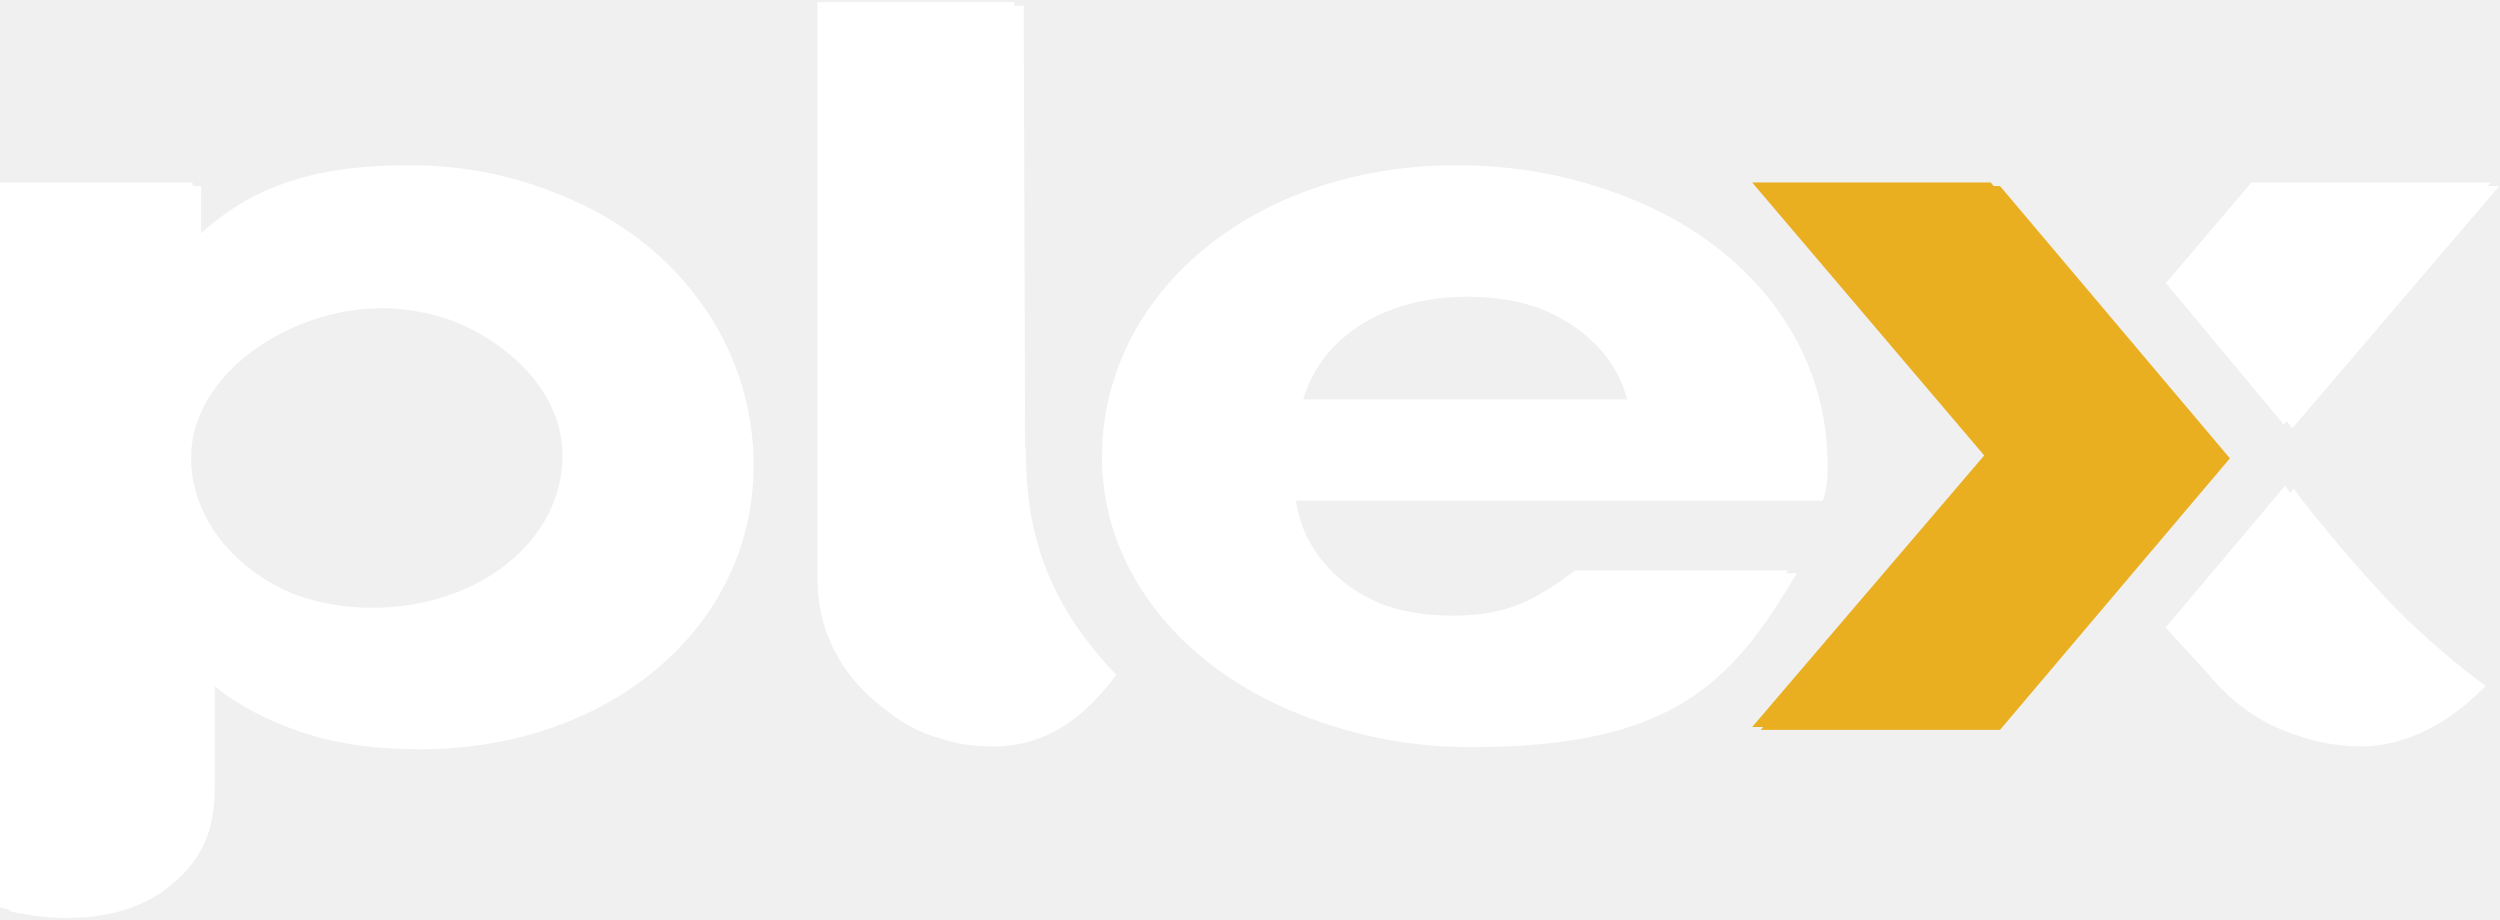
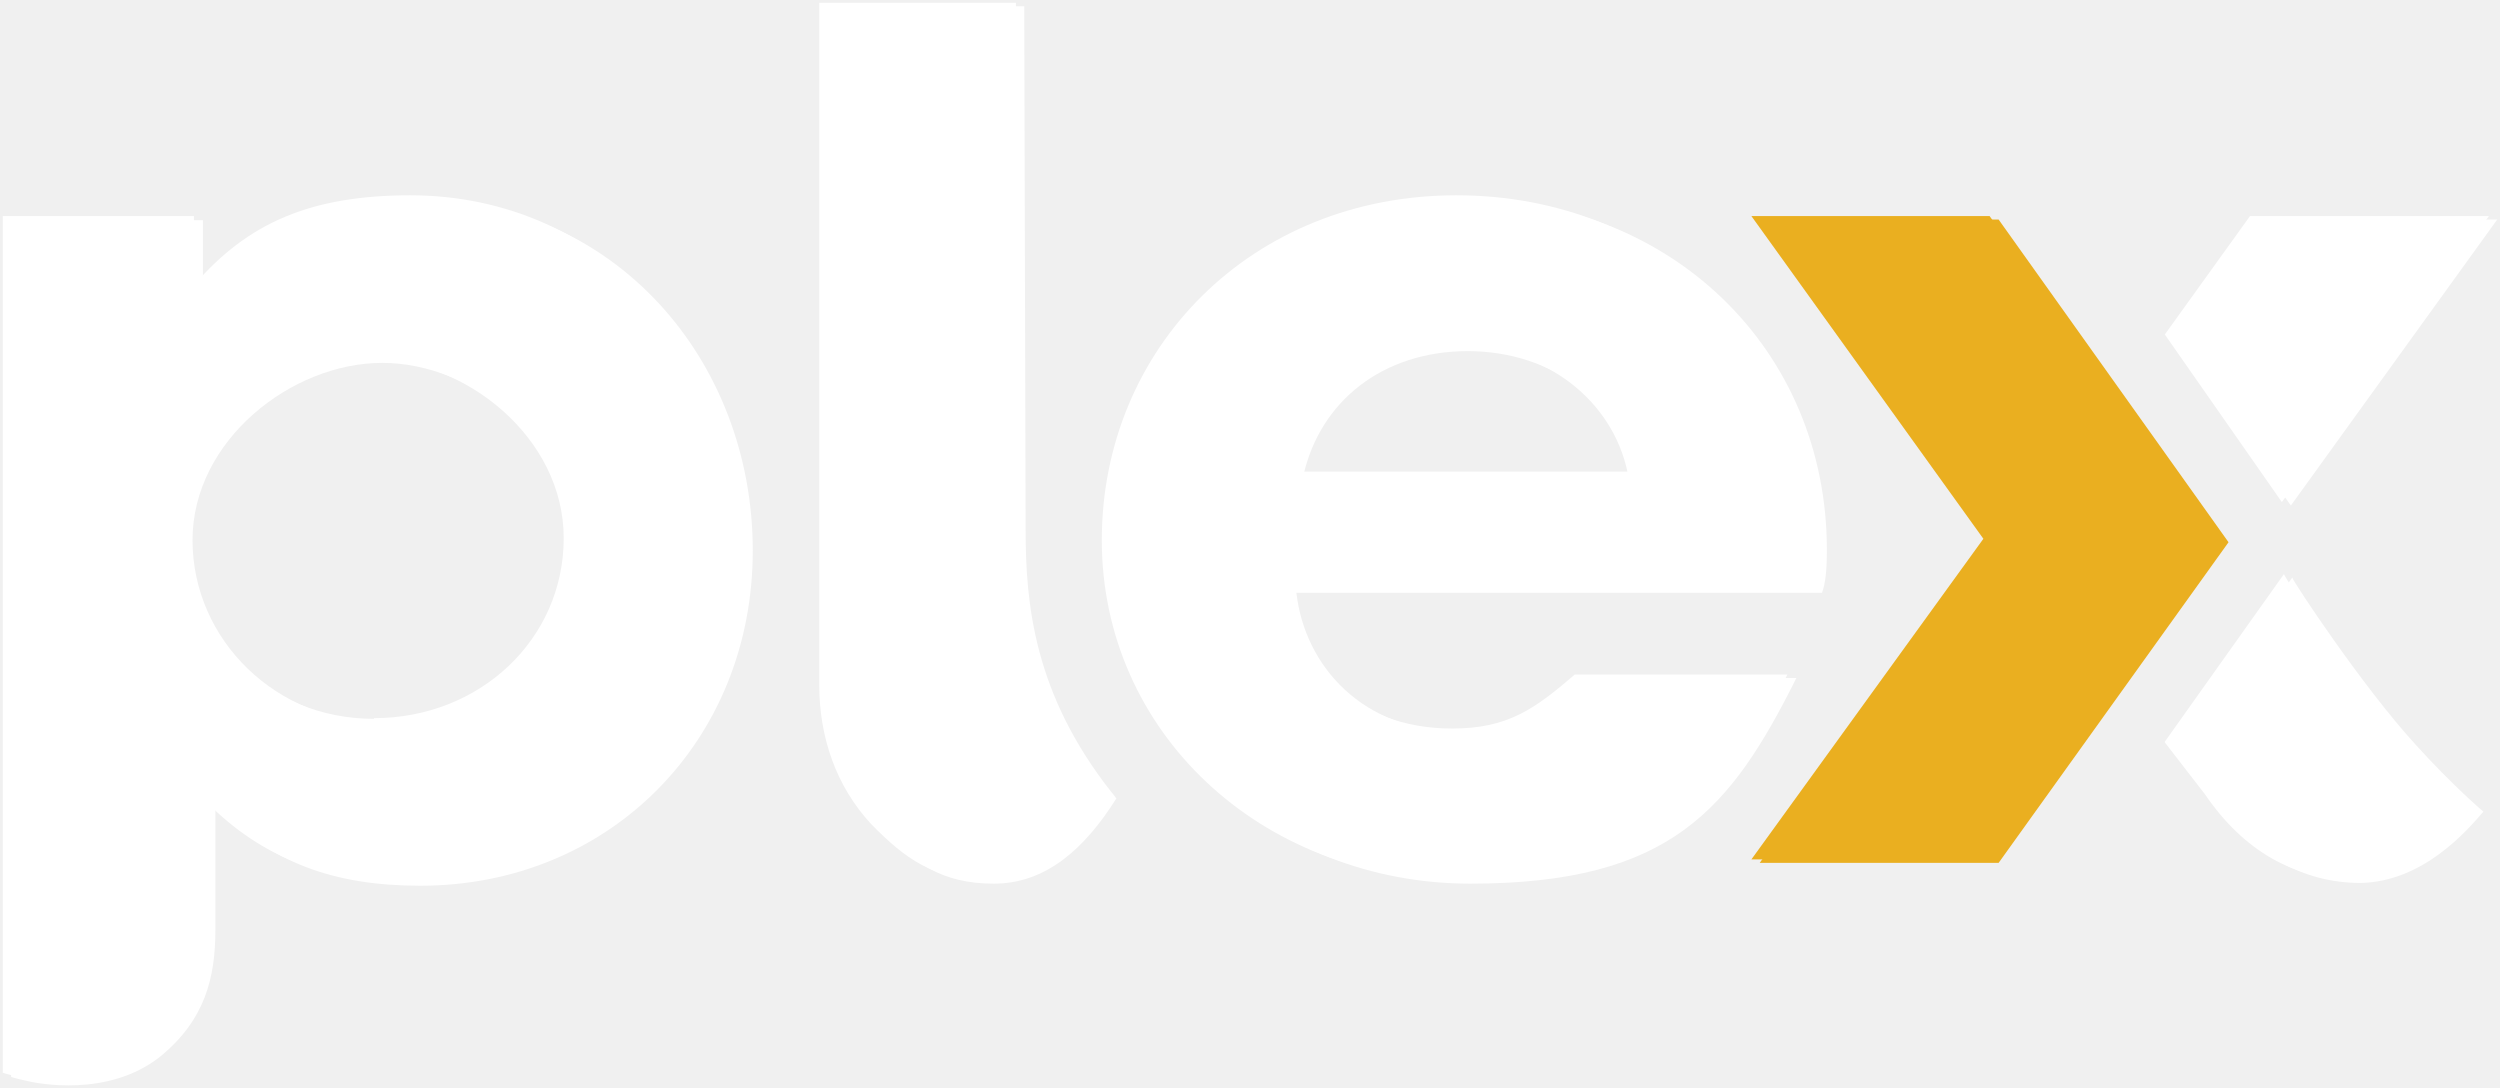
- <svg xmlns="http://www.w3.org/2000/svg" version="1.1" viewBox="0 0 348 128">
+ <svg xmlns="http://www.w3.org/2000/svg" version="1.1" viewBox="0 0 361 157">
  <defs>
    <style>
      .cls-1 {
        fill: #fff;
      }

      .cls-2 {
        fill: #eaaf20;
      }
    </style>
  </defs>
  <g>
    <g id="Layer_1">
-       <path id="path4" class="cls-1" d="M58.2,23.5c-13.8,0-22.7,3.2-30.2,10.6v-8.2H1.3v100.9s.5.2,1.9.4c1.9.4,11.7,2,19-2.8,6.3-4.3,7.7-9.3,7.7-14.9v-14.5c7.7,6.5,16.4,9.3,28.6,9.3,26.2,0,46.4-16.9,46.4-39.5s-19.4-41.3-46.6-41.3h0ZM53.1,85.1c-14.8,0-26.5-9.7-26.5-21.4s13.8-20.8,26.5-20.8,26.5,9.1,26.5,21-11.7,21.2-26.5,21.2Z" />
-       <path id="path6" class="cls-1" d="M142.8,62.3c0,8.7,1.2,19.4,11.9,30.9.2.2.7.7.7.7-4.4,6-9.8,10-17.1,10s-11.2-2.4-15.9-6.5c-4.9-4.5-7.3-10.2-7.3-16.4V.8h27.4l.2,61.6Z" />
-       <polygon id="polygon8" class="cls-2" points="277.4 63.8 245.1 25.9 278.4 25.9 310.4 63.8 278.4 101.6 245.1 101.6 277.4 63.8" />
-       <polygon id="polygon10" class="cls-1" points="319.1 59.6 347.9 25.9 314.7 25.9 302.7 39.8 319.1 59.6" />
-       <path id="path12" class="cls-1" d="M302.7,87.8l5.6,6.1c5.4,6.7,12.4,10,20.6,10,8.7-.2,14.8-6.1,17.1-8.4,0,0-4.2-3-9.6-8-7.3-6.7-16.9-19-17.1-19.5l-16.6,19.7Z" />
-       <path id="path16" class="cls-1" d="M220.5,79.8c-5.6,4.1-9.4,6.3-17.1,6.3-13.8,0-21.8-7.8-23-16.4h73.3c.5-1.1.7-2.6.7-5,0-23.6-21.8-41.3-50.4-41.3s-49.4,18.1-49.4,40.6,22.2,40,50.1,40,36.3-8.7,45.4-24.2h-29.7ZM204.3,41.3c12.2,0,21.3,6.3,23.4,14.7h-46.4c2.3-8.7,11-14.7,23-14.7h0Z" />
-       <path id="path4-2" data-name="path4" class="cls-1" d="M57,23c-13.8,0-22.7,3.2-30.2,10.6v-8.2H0v100.9s.5.2,1.9.4c1.9.4,11.7,2,19-2.8,6.3-4.3,7.7-9.3,7.7-14.9v-14.5c7.7,6.5,16.4,9.3,28.6,9.3,26.2,0,46.4-16.9,46.4-39.5s-19.4-41.3-46.6-41.3h0ZM51.8,84.6c-14.8,0-26.5-9.7-26.5-21.4s13.8-20.8,26.5-20.8,26.5,9.1,26.5,21-11.7,21.2-26.5,21.2Z" />
-       <path id="path6-2" data-name="path6" class="cls-1" d="M141.5,61.9c0,8.7,1.2,19.4,11.9,30.9.2.2.7.7.7.7-4.4,6-9.8,10-17.1,10s-11.2-2.4-15.9-6.5c-4.9-4.5-7.3-10.2-7.3-16.4V.3h27.4l.2,61.6Z" />
-       <polygon id="polygon8-2" data-name="polygon8" class="cls-2" points="276.2 63.4 243.9 25.4 277.1 25.4 309.2 63.4 277.1 101.2 243.9 101.2 276.2 63.4" />
-       <polygon id="polygon10-2" data-name="polygon10" class="cls-1" points="317.9 59.1 346.7 25.4 313.4 25.4 301.5 39.4 317.9 59.1" />
-       <path id="path12-2" data-name="path12" class="cls-1" d="M301.5,87.4l5.6,6.1c5.4,6.7,12.4,10,20.6,10,8.7-.2,14.8-6.1,17.1-8.4,0,0-4.2-3-9.6-8-7.3-6.7-16.9-19-17.1-19.5l-16.6,19.7Z" />
-       <path id="path16-2" data-name="path16" class="cls-1" d="M219.3,79.4c-5.6,4.1-9.4,6.3-17.1,6.3-13.8,0-21.8-7.8-23-16.4h73.3c.5-1.1.7-2.6.7-5,0-23.6-21.8-41.3-50.4-41.3s-49.4,18.1-49.4,40.6,22.2,40,50.1,40,36.3-8.7,45.4-24.2h-29.7ZM203.1,40.9c12.2,0,21.3,6.3,23.4,14.7h-46.4c2.3-8.7,11-14.7,23-14.7h0Z" />
+       <path id="path4" class="cls-1" d="M60.6,28.8c-14.3,0-23.5,3.9-31.3,13v-10H1.6v123.7s.5.2,1.9.5c1.9.5,12.1,2.5,19.6-3.4,6.5-5.3,8-11.4,8-18.3v-17.8c8,8,17,11.4,29.6,11.4,27.2,0,48-20.8,48-48.4s-20.1-50.7-48.3-50.7h0ZM55.2,104.3c-15.3,0-27.4-11.9-27.4-26.3s14.3-25.6,27.4-25.6,27.4,11.2,27.4,25.8-12.1,26-27.4,26Z" />
+       <path id="path6" class="cls-1" d="M148.1,76.5c0,10.7,1.2,23.7,12.4,37.9.2.2.7.9.7.9-4.6,7.3-10.2,12.3-17.7,12.3s-11.6-3-16.5-8c-5.1-5.5-7.5-12.6-7.5-20.1V.9h28.4l.2,75.6Z" />
+       <polygon id="polygon8" class="cls-2" points="287.6 78.3 254.1 31.7 288.6 31.7 321.8 78.3 288.6 124.6 254.1 124.6 287.6 78.3" />
+       <polygon id="polygon10" class="cls-1" points="330.8 73 360.6 31.7 326.2 31.7 313.8 48.9 330.8 73" />
+       <path id="path12" class="cls-1" d="M313.8,107.7l5.8,7.5c5.6,8.2,12.9,12.3,21.3,12.3,9-.2,15.3-7.5,17.7-10.3,0,0-4.4-3.7-9.9-9.8-7.5-8.2-17.5-23.3-17.7-24l-17.2,24.2Z" />
+       <path id="path16" class="cls-1" d="M228.7,97.9c-5.8,5-9.7,7.8-17.7,7.8-14.3,0-22.6-9.6-23.8-20.1h75.9c.5-1.4.7-3.2.7-6.2,0-29-22.6-50.7-52.2-50.7s-51.2,22.1-51.2,49.8,23,49.1,51.9,49.1,37.6-10.7,47.1-29.7h-30.8ZM211.9,50.7c12.6,0,22.1,7.8,24.3,18h-48c2.4-10.7,11.4-18,23.8-18h0Z" />
+       <path id="path4-2" data-name="path4" class="cls-1" d="M59.3,28.2c-14.3,0-23.5,3.9-31.3,13v-10H.4v123.7s.5.2,1.9.5c1.9.5,12.1,2.5,19.6-3.4,6.5-5.3,8-11.4,8-18.3v-17.8c8,8,17,11.4,29.6,11.4,27.2,0,48-20.8,48-48.4s-20.1-50.7-48.3-50.7h0ZM54,103.8c-15.3,0-27.4-11.9-27.4-26.3s14.3-25.6,27.4-25.6,27.4,11.2,27.4,25.8-12.1,26-27.4,26Z" />
+       <path id="path6-2" data-name="path6" class="cls-1" d="M146.9,75.9c0,10.7,1.2,23.7,12.4,37.9.2.2.7.9.7.9-4.6,7.3-10.2,12.3-17.7,12.3s-11.6-3-16.5-8c-5.1-5.5-7.5-12.6-7.5-20.1V.4h28.4l.2,75.6Z" />
+       <polygon id="polygon8-2" data-name="polygon8" class="cls-2" points="286.4 77.8 252.9 31.2 287.3 31.2 320.6 77.8 287.3 124.1 252.9 124.1 286.4 77.8" />
+       <polygon id="polygon10-2" data-name="polygon10" class="cls-1" points="329.5 72.5 359.4 31.2 324.9 31.2 312.6 48.3 329.5 72.5" />
+       <path id="path12-2" data-name="path12" class="cls-1" d="M312.6,107.2l5.8,7.5c5.6,8.2,12.9,12.3,21.3,12.3,9-.2,15.3-7.5,17.7-10.3,0,0-4.4-3.7-9.9-9.8-7.5-8.2-17.5-23.3-17.7-24l-17.2,24.2Z" />
+       <path id="path16-2" data-name="path16" class="cls-1" d="M227.4,97.4c-5.8,5-9.7,7.8-17.7,7.8-14.3,0-22.6-9.6-23.8-20.1h75.9c.5-1.4.7-3.2.7-6.2,0-29-22.6-50.7-52.2-50.7s-51.2,22.1-51.2,49.8,23,49.1,51.9,49.1,37.6-10.7,47.1-29.7h-30.8ZM210.7,50.1c12.6,0,22.1,7.8,24.3,18h-48c2.4-10.7,11.4-18,23.8-18h0Z" />
    </g>
  </g>
</svg>
